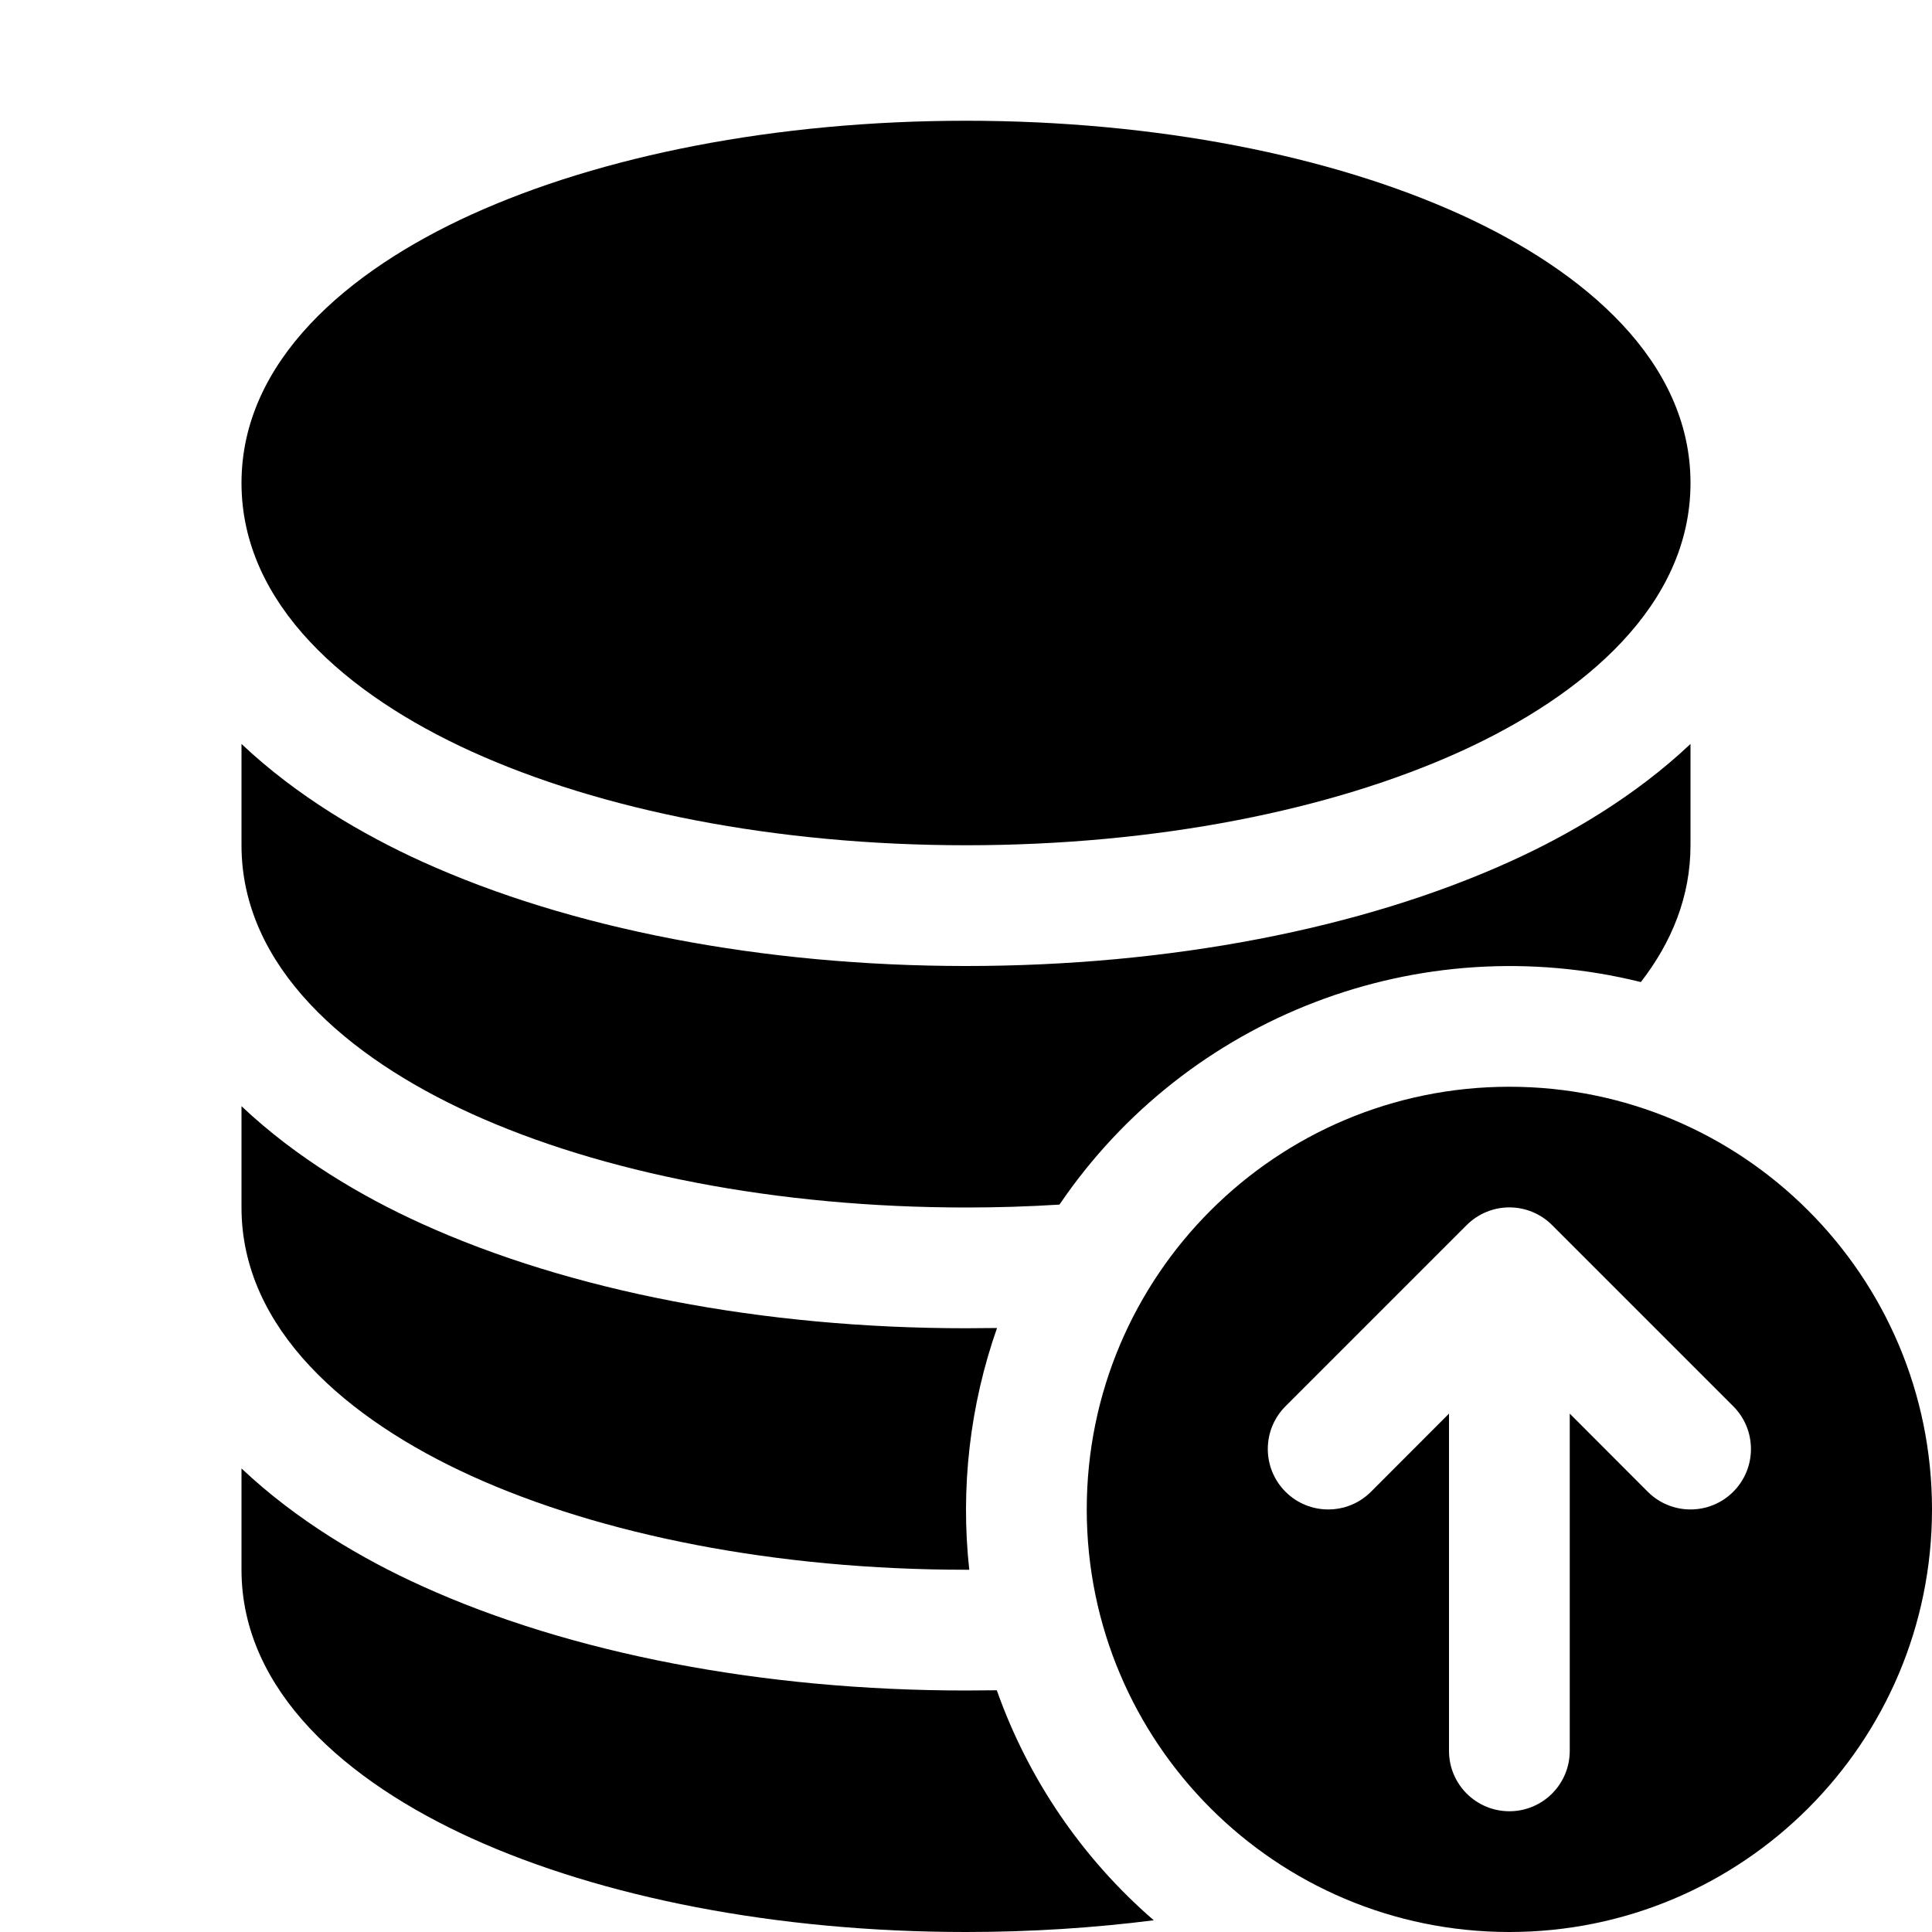
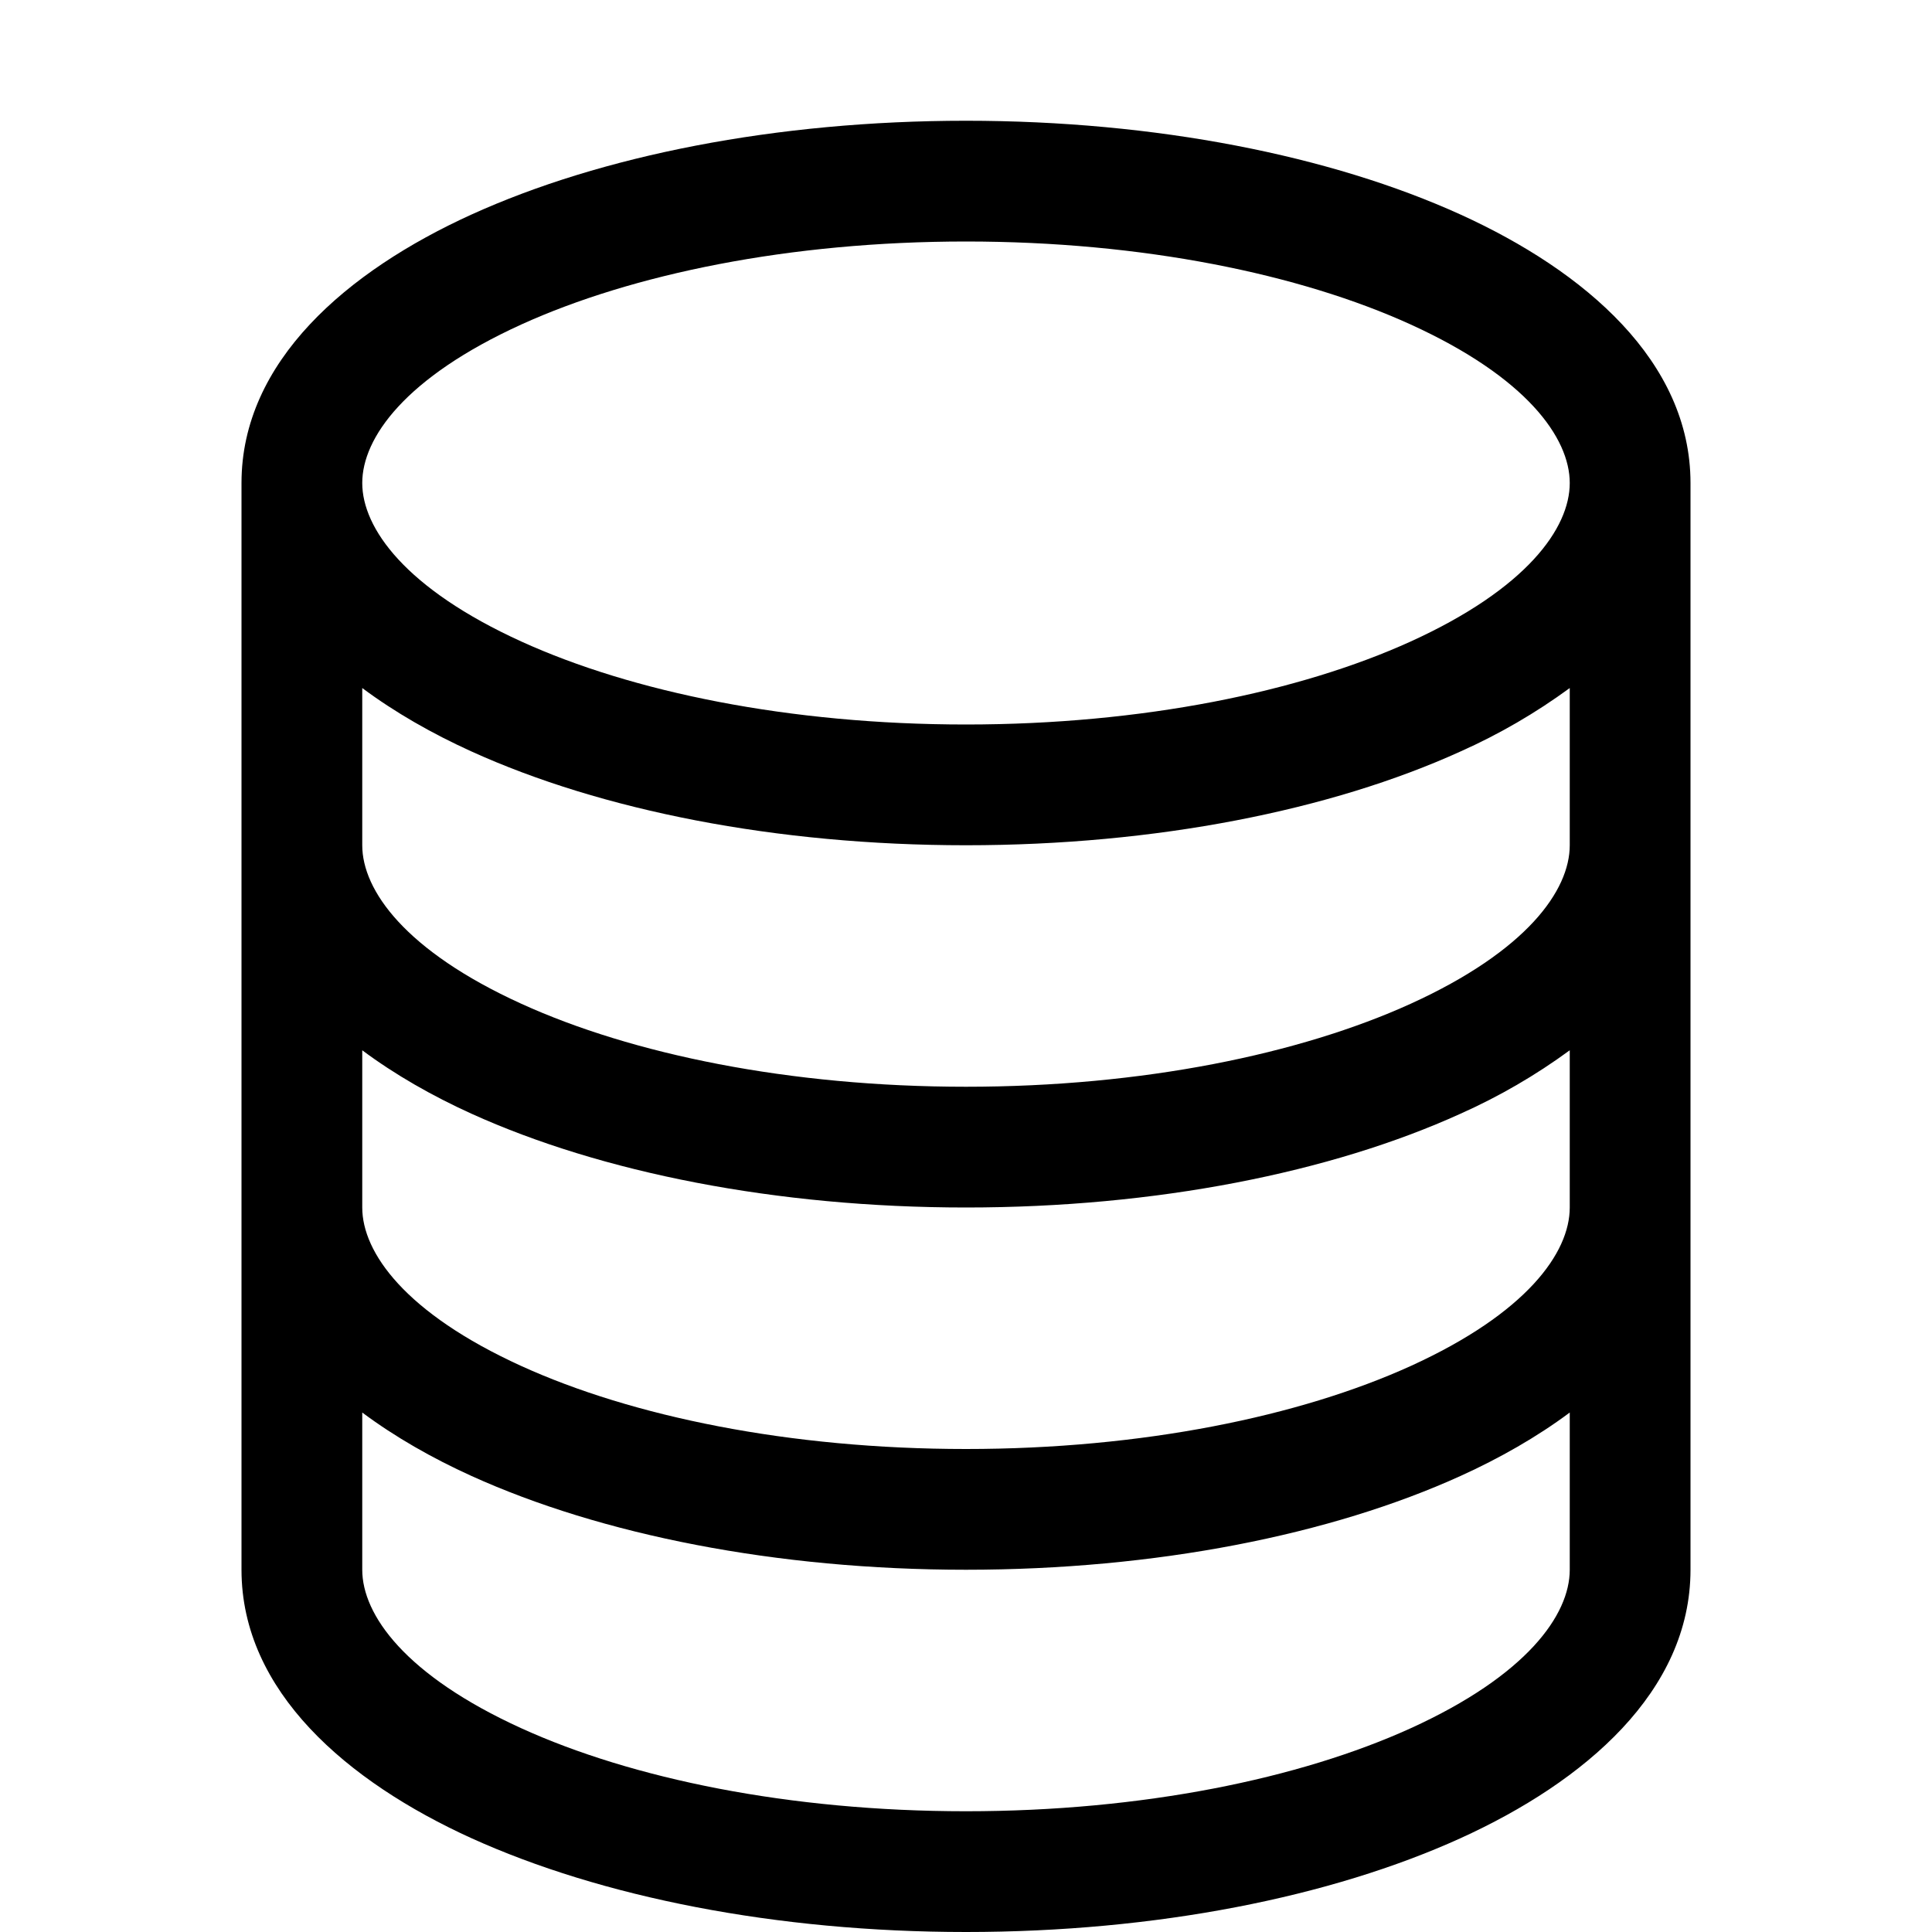
- <svg xmlns="http://www.w3.org/2000/svg" width="16" height="16" fill="currentColor" class="bi bi-database-fill-up" viewBox="0 0 16 16">
-   <path d="M12.5 16a3.5 3.5 0 1 0 0-7 3.5 3.5 0 0 0 0 7Zm.354-5.854 1.5 1.5a.5.5 0 0 1-.708.708L13 11.707V14.5a.5.5 0 0 1-1 0v-2.793l-.646.647a.5.5 0 0 1-.708-.708l1.5-1.5a.5.5 0 0 1 .708 0ZM8 1c-1.573 0-3.022.289-4.096.777C2.875 2.245 2 2.993 2 4s.875 1.755 1.904 2.223C4.978 6.711 6.427 7 8 7s3.022-.289 4.096-.777C13.125 5.755 14 5.007 14 4s-.875-1.755-1.904-2.223C11.022 1.289 9.573 1 8 1Z" />
-   <path d="M2 7v-.839c.457.432 1.004.751 1.49.972C4.722 7.693 6.318 8 8 8s3.278-.307 4.51-.867c.486-.22 1.033-.54 1.49-.972V7c0 .424-.155.802-.411 1.133a4.51 4.51 0 0 0-4.815 1.843A12.31 12.31 0 0 1 8 10c-1.573 0-3.022-.289-4.096-.777C2.875 8.755 2 8.007 2 7Zm6.257 3.998L8 11c-1.682 0-3.278-.307-4.51-.867-.486-.22-1.033-.54-1.49-.972V10c0 1.007.875 1.755 1.904 2.223C4.978 12.711 6.427 13 8 13h.027a4.552 4.552 0 0 1 .23-2.002Zm-.002 3L8 14c-1.682 0-3.278-.307-4.51-.867-.486-.22-1.033-.54-1.49-.972V13c0 1.007.875 1.755 1.904 2.223C4.978 15.711 6.427 16 8 16c.536 0 1.058-.034 1.555-.097a4.507 4.507 0 0 1-1.3-1.905Z" />
+ <svg xmlns="http://www.w3.org/2000/svg" width="16" height="16" fill="currentColor" class="bi bi-database" viewBox="0 0 16 16">
+   <path d="M4.318 2.687C5.234 2.271 6.536 2 8 2s2.766.27 3.682.687C12.644 3.125 13 3.627 13 4c0 .374-.356.875-1.318 1.313C10.766 5.729 9.464 6 8 6s-2.766-.27-3.682-.687C3.356 4.875 3 4.373 3 4c0-.374.356-.875 1.318-1.313ZM13 5.698V7c0 .374-.356.875-1.318 1.313C10.766 8.729 9.464 9 8 9s-2.766-.27-3.682-.687C3.356 7.875 3 7.373 3 7V5.698c.271.202.58.378.904.525C4.978 6.711 6.427 7 8 7s3.022-.289 4.096-.777A4.92 4.92 0 0 0 13 5.698ZM14 4c0-1.007-.875-1.755-1.904-2.223C11.022 1.289 9.573 1 8 1s-3.022.289-4.096.777C2.875 2.245 2 2.993 2 4v9c0 1.007.875 1.755 1.904 2.223C4.978 15.71 6.427 16 8 16s3.022-.289 4.096-.777C13.125 14.755 14 14.007 14 13V4Zm-1 4.698V10c0 .374-.356.875-1.318 1.313C10.766 11.729 9.464 12 8 12s-2.766-.27-3.682-.687C3.356 10.875 3 10.373 3 10V8.698c.271.202.58.378.904.525C4.978 9.71 6.427 10 8 10s3.022-.289 4.096-.777A4.92 4.92 0 0 0 13 8.698Zm0 3V13c0 .374-.356.875-1.318 1.313C10.766 14.729 9.464 15 8 15s-2.766-.27-3.682-.687C3.356 13.875 3 13.373 3 13v-1.302c.271.202.58.378.904.525C4.978 12.71 6.427 13 8 13s3.022-.289 4.096-.777c.324-.147.633-.323.904-.525Z" />
</svg>
